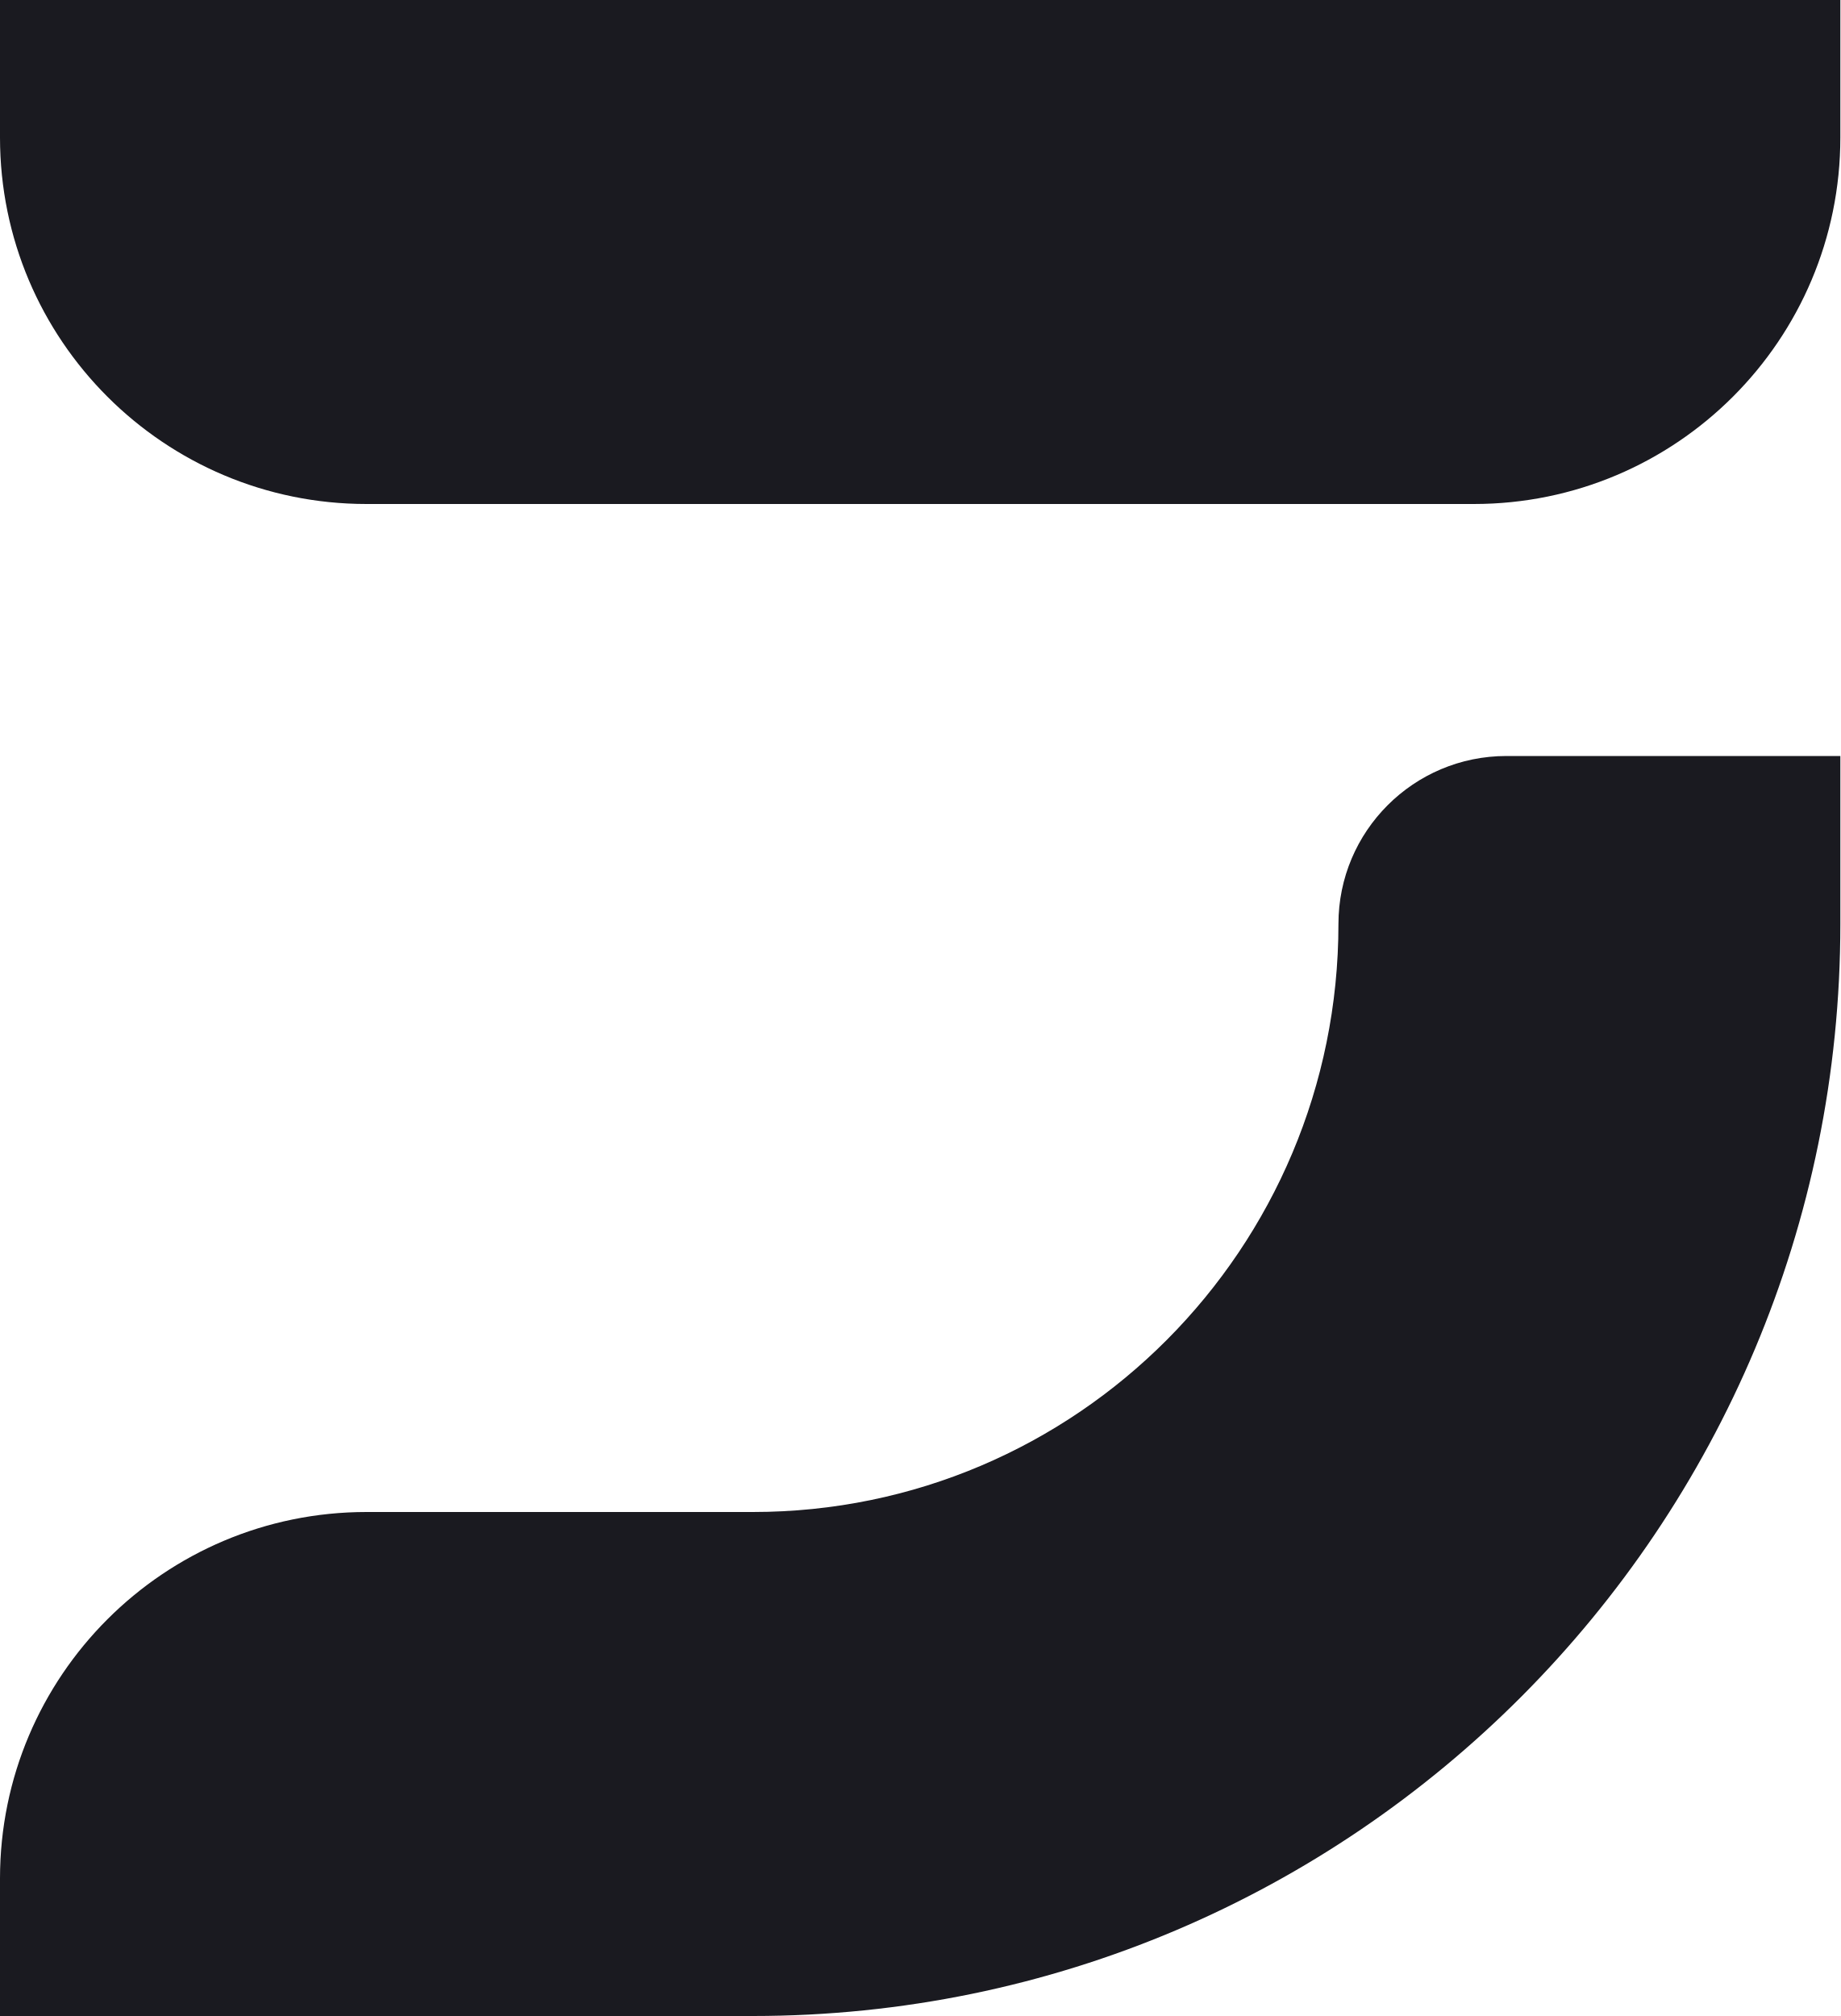
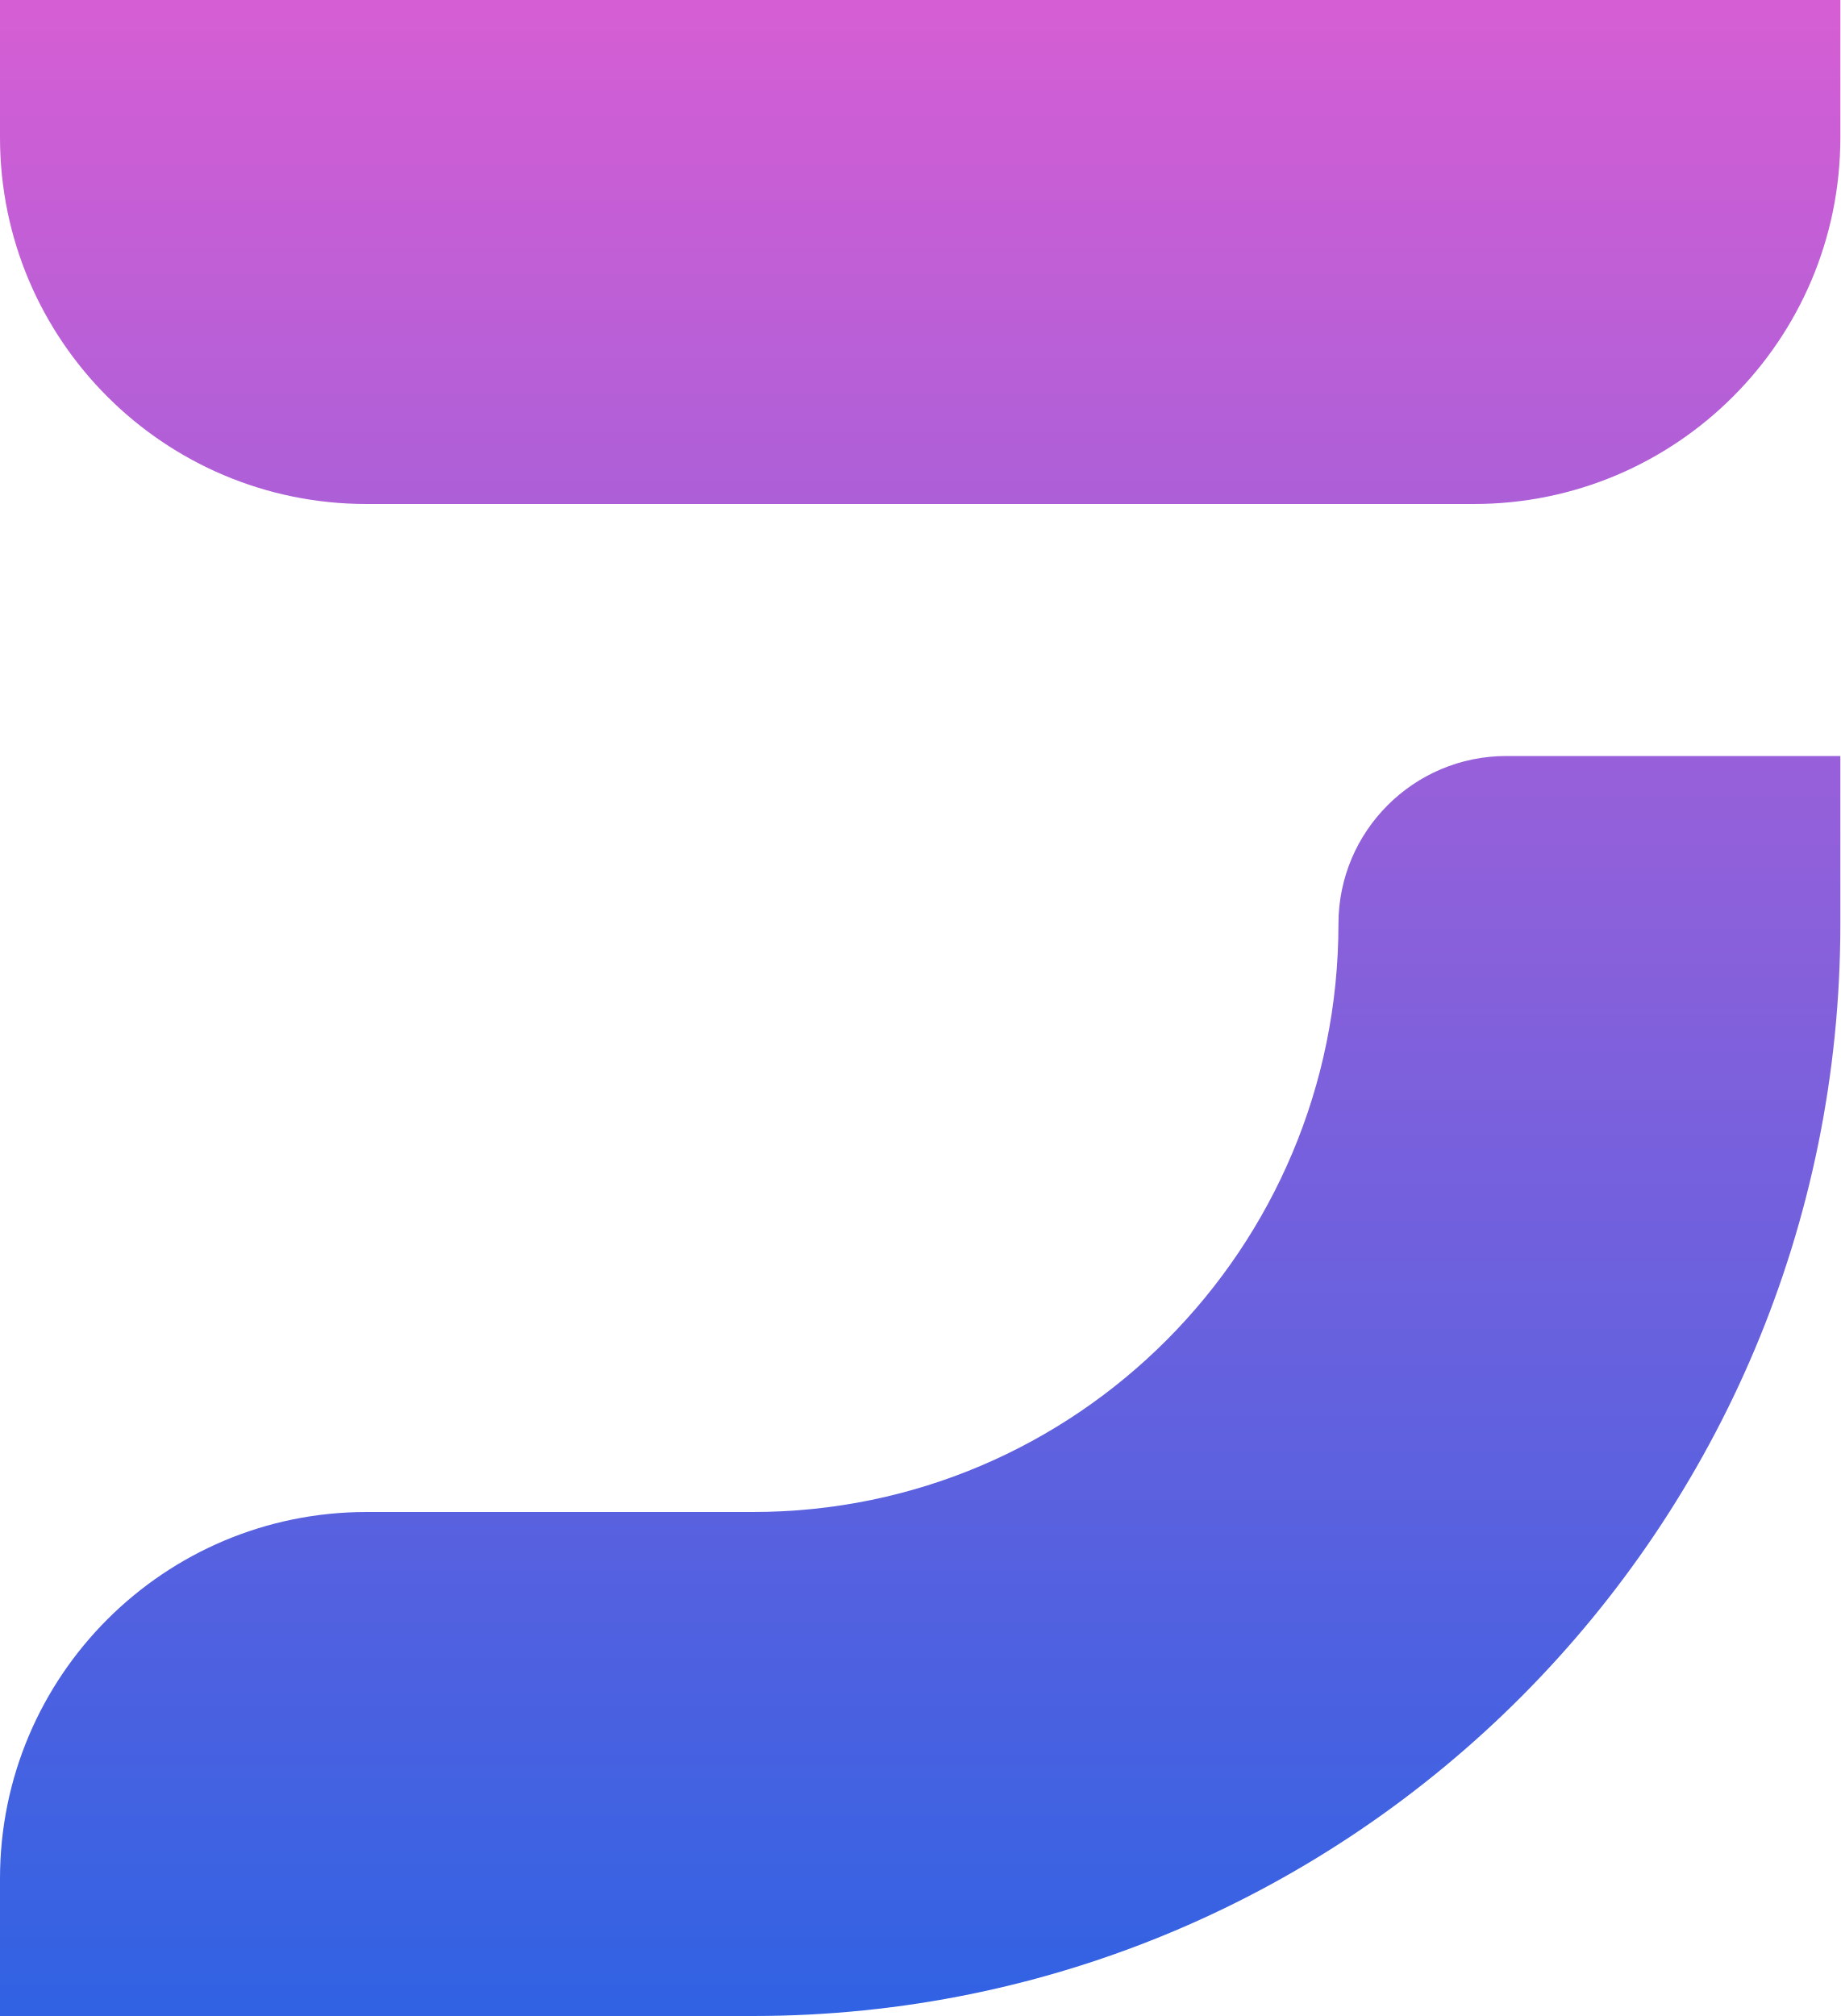
<svg xmlns="http://www.w3.org/2000/svg" width="241" height="264" viewBox="0 0 241 264" fill="none">
-   <path d="M241 18C241 44.51 219.51 66 193 66H48C21.49 66 0 44.51 0 18V0H241V18Z" fill="#1A1A20" />
-   <path d="M175.273 121C175.273 108.85 185.122 99 197.273 99H241V121C241 199.977 177.241 264 98.591 264H0V246C0 219.49 21.49 198 48 198H98.591C140.941 198 175.273 163.526 175.273 121V121Z" fill="#1A1A20" />
+   <path d="M241 18C241 44.51 219.51 66 193 66H48C21.49 66 0 44.51 0 18V0H241V18Z" fill="url(#paint0_linear_210_2733)" />
+   <path d="M175.273 121C175.273 108.85 185.122 99 197.273 99H241V121C241 199.977 177.241 264 98.591 264H0V246C0 219.49 21.49 198 48 198H98.591C140.941 198 175.273 163.526 175.273 121V121Z" fill="url(#paint1_linear_210_2733)" />
+   <defs>
+     <linearGradient id="paint0_linear_210_2733" x1="120.5" y1="0" x2="120.5" y2="264" gradientUnits="userSpaceOnUse">
+       <stop stop-color="#D65ED4" />
+       <stop offset="1" stop-color="#3062E3" />
+       <stop offset="1" stop-color="#1A1A20" stop-opacity="0" />
+     </linearGradient>
+     <linearGradient id="paint1_linear_210_2733" x1="120.5" y1="0" x2="120.5" y2="264" gradientUnits="userSpaceOnUse">
+       <stop stop-color="#D65ED4" />
+       <stop offset="1" stop-color="#3062E3" />
+       <stop offset="1" stop-color="#1A1A20" stop-opacity="0" />
+     </linearGradient>
+   </defs>
</svg>
